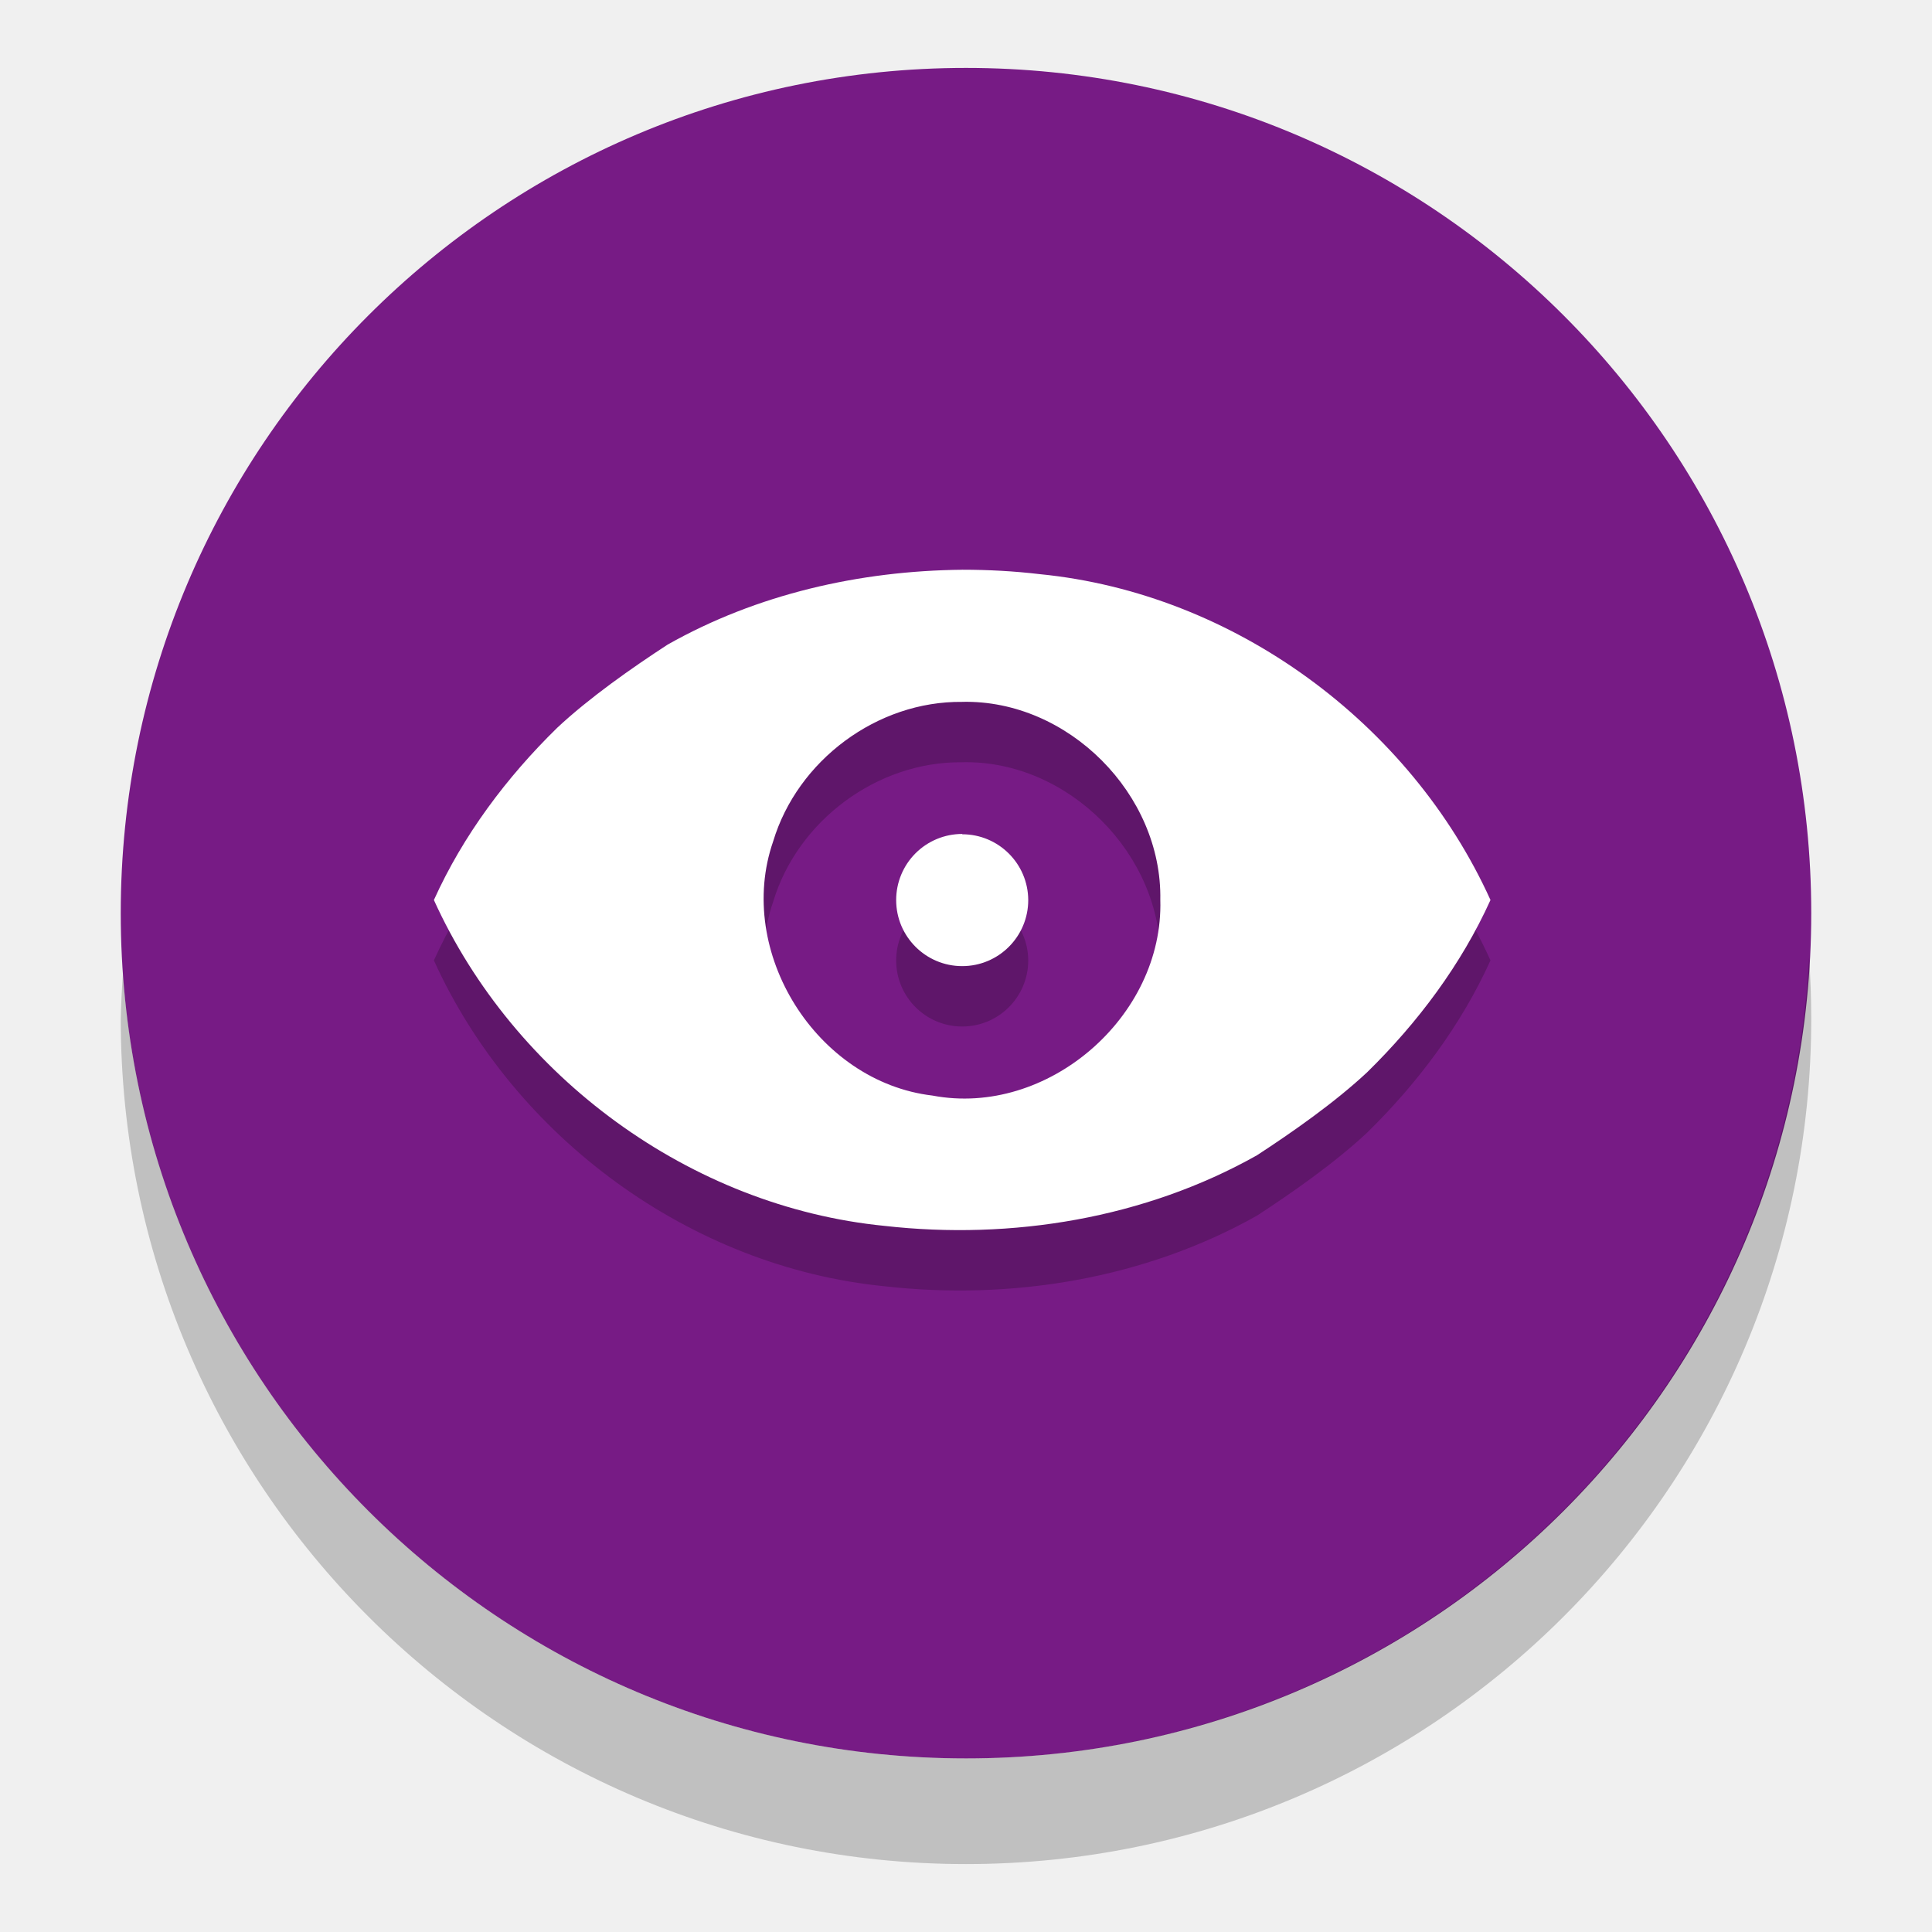
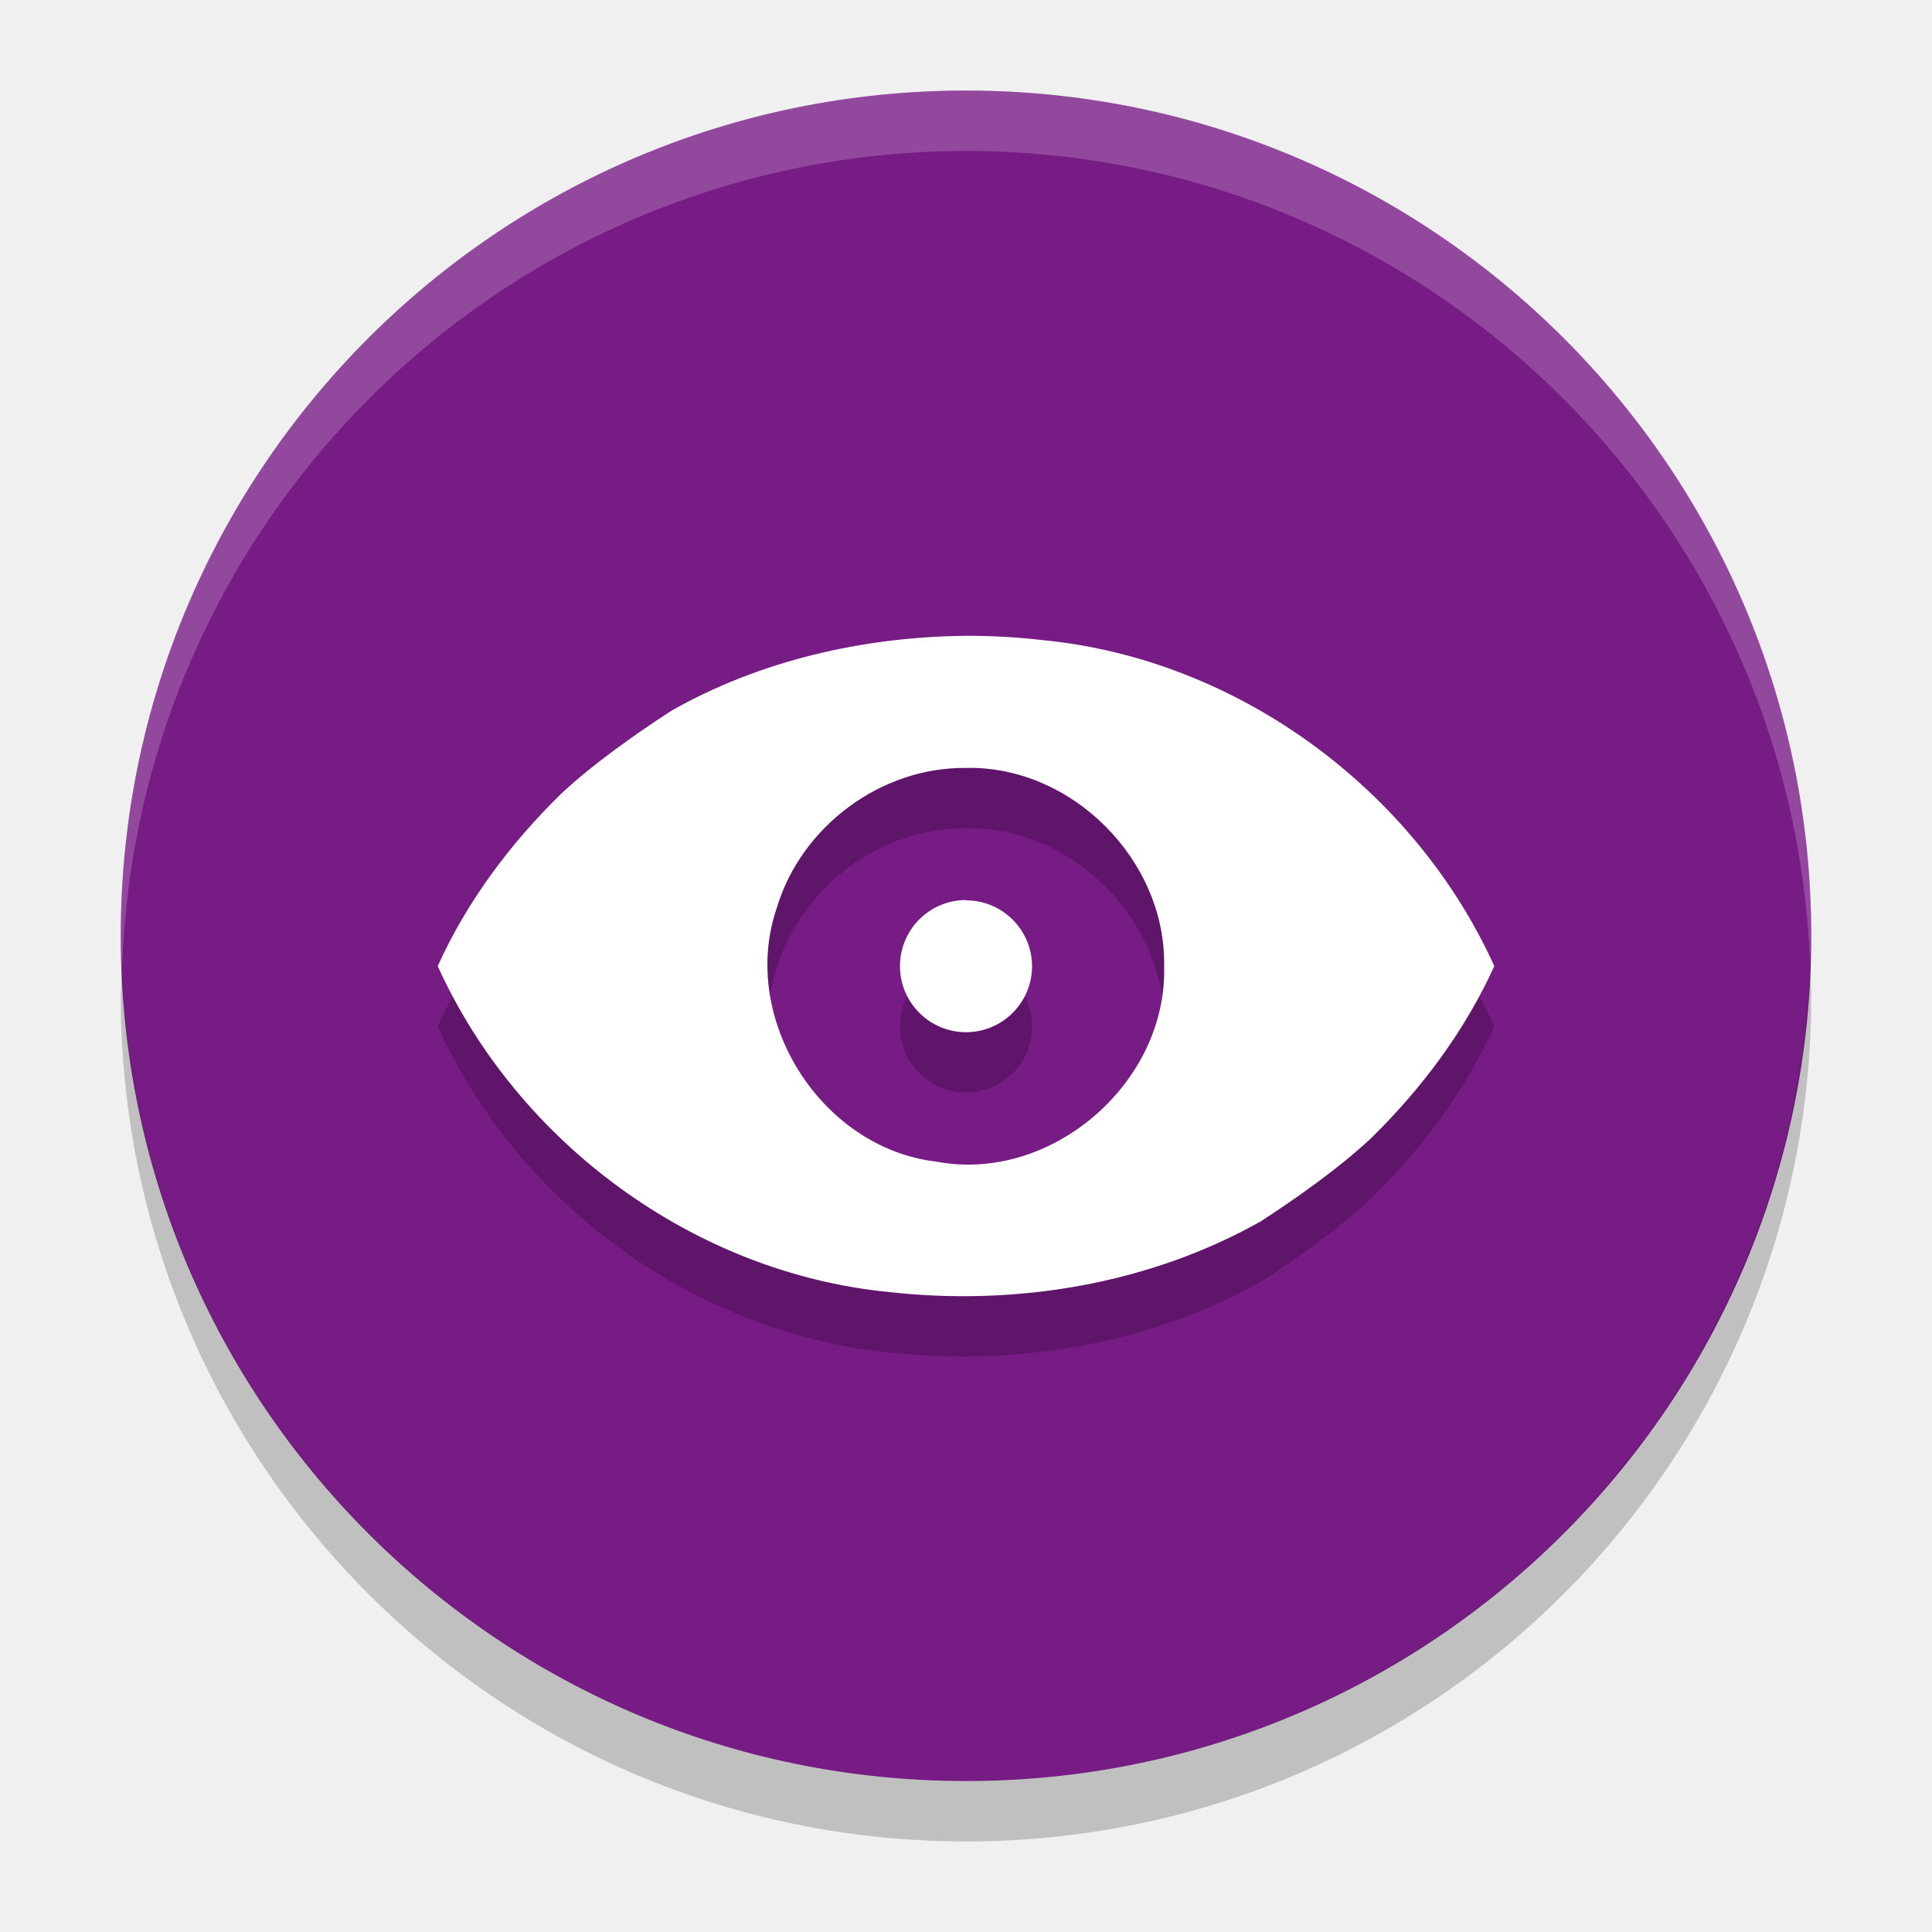
<svg xmlns="http://www.w3.org/2000/svg" width="128" height="128" viewBox="0 0 128 128" id="svg2" version="1.1">
  <defs id="defs4">
    <linearGradient id="linearGradient4561" x1="24" x2="44" y1="24" y2="24" gradientTransform="matrix(2.6,0,0,2.66668,1.6,922.3621)" gradientUnits="userSpaceOnUse">
      <stop offset="0" id="stop2" />
      <stop offset="1" stop-opacity="0" id="stop4" />
    </linearGradient>
  </defs>
  <g id="layer1" transform="translate(0,-924.3622)">
-     <g id="g847" transform="matrix(1.75,0,0,1.75,-1.21683,-753.6862)">
-       <g transform="translate(-56.73324,-22.90598)" id="g1545">
-         <circle cx="94" cy="1016.362" r="32" id="circle14" style="fill:#771b85;fill-rule:evenodd;stroke-width:4;fill-opacity:1" />
-         <path d="m 125.916,1018.058 a 32,32 0 0 1 -31.916,30.304 32,32 0 0 1 -31.916,-29.696 32,32 0 0 0 -0.084,1.696 32,32 0 0 0 32,32 32,32 0 0 0 32,-32 32,32 0 0 0 -0.084,-2.304 z" id="path18" style="opacity:0.2;fill-rule:evenodd;stroke-width:4" />
-       </g>
-       <path d="m 37.123,982.741 c -3.877,0.038 -7.78,0.924 -11.157,2.837 -1.346,0.877 -2.962,2.009 -4.18,3.15 -1.916,1.876 -3.556,4.064 -4.664,6.516 3.037,6.7 9.715,11.611 17.06,12.337 4.818,0.545 9.861,-0.287 14.097,-2.671 1.346,-0.877 2.962,-2.009 4.18,-3.15 1.916,-1.88 3.556,-4.068 4.664,-6.516 -3.036,-6.7 -9.716,-11.612 -17.06,-12.336 -0.976,-0.116 -1.96,-0.168 -2.94,-0.168 z m 0,5.001 c 4.018,-0.089 7.576,3.505 7.5,7.502 0.129,4.417 -4.272,8.229 -8.623,7.404 -4.394,-0.516 -7.48,-5.446 -6.035,-9.621 0.924,-3.072 3.94,-5.32 7.16,-5.284 z m 0,5.001 a 2.5,2.501 0 0 0 -2.5,2.504 2.5,2.501 0 0 0 2.5,2.5 2.5,2.501 0 0 0 2.5,-2.5 2.5,2.501 0 0 0 -2.5,-2.492 z" id="path849" style="opacity:0.2;fill-rule:evenodd;stroke-width:4" />
-       <path style="fill:#ffffff;fill-rule:evenodd;stroke-width:4" id="path10-3-6" d="m 37.123,980.455 c -3.877,0.038 -7.78,0.924 -11.157,2.837 -1.346,0.877 -2.962,2.009 -4.18,3.15 -1.916,1.876 -3.556,4.064 -4.664,6.516 3.037,6.7 9.715,11.611 17.06,12.337 4.818,0.545 9.861,-0.287 14.097,-2.671 1.346,-0.877 2.962,-2.009 4.18,-3.15 1.916,-1.88 3.556,-4.068 4.664,-6.516 -3.036,-6.7 -9.716,-11.612 -17.06,-12.336 -0.976,-0.116 -1.96,-0.168 -2.94,-0.168 z m 0,5.001 c 4.018,-0.089 7.576,3.505 7.5,7.502 0.129,4.417 -4.272,8.229 -8.623,7.404 -4.394,-0.516 -7.48,-5.446 -6.035,-9.621 0.924,-3.072 3.94,-5.32 7.16,-5.284 z m 0,5.001 a 2.5,2.501 0 0 0 -2.5,2.504 2.5,2.501 0 0 0 2.5,2.5 2.5,2.501 0 0 0 2.5,-2.5 2.5,2.501 0 0 0 -2.5,-2.492 z" />
+     <g id="g846">
+       <path id="circle2" transform="translate(0,924.3622)" d="M 64 6 A 56 56 0 0 0 8 62 A 56 56 0 0 0 64 118 A 56 56 0 0 0 120 62 A 56 56 0 0 0 64 6 z " style="fill:#771b85;stroke-width:4;fill-opacity:1" />
+       <path style="opacity:0.2;fill:#ffffff;stroke-width:4" id="path8" d="m 64,930.362 a 56,56 0 0 0 -56,56 56,56 0 0 0 0.086,2.344 56,56 0 0 1 55.912,-54.344 56,56 0 0 1 55.916,53.656 56,56 0 0 0 0.084,-1.656 56,56 0 0 0 -56,-56 z" />
+       <path style="opacity:0.2;stroke-width:4" id="path10" d="m 119.916,988.018 a 56,56 0 0 1 -55.916,54.344 56,56 0 0 1 -55.912,-53.656 56,56 0 0 0 -0.088,1.656 A 56,56 0 0 0 64,1046.362 56,56 0 0 0 120,990.362 a 56,56 0 0 0 -0.084,-2.344 z" />
    </g>
+     <path d="m 64.001,970.487 c -6.785,0.067 -13.615,1.616 -19.525,4.966 -2.356,1.534 -5.183,3.516 -7.314,5.513 -3.353,3.283 -6.223,7.112 -8.162,11.403 5.315,11.726 17.001,20.32 29.856,21.589 8.432,0.955 17.257,-0.503 24.669,-4.675 2.356,-1.534 5.183,-3.516 7.314,-5.513 3.353,-3.29 6.223,-7.119 8.162,-11.403 -5.313,-11.725 -17.003,-20.321 -29.855,-21.588 -1.708,-0.203 -3.43,-0.294 -5.145,-0.294 z m 0,8.752 c 7.031,-0.156 13.257,6.134 13.125,13.128 0.225,7.729 -7.477,14.4 -15.091,12.957 -7.689,-0.903 -13.091,-9.53 -10.562,-16.837 1.617,-5.376 6.895,-9.31 12.53,-9.247 z m 0,8.752 a 4.375,4.376 0 0 0 -4.375,4.382 4.375,4.376 0 0 0 4.375,4.375 4.375,4.376 0 0 0 4.375,-4.375 4.375,4.376 0 0 0 -4.375,-4.361 z" id="path848" style="opacity:0.2;fill-rule:evenodd;stroke-width:7" />
+     <path style="fill:#ffffff;fill-rule:evenodd;stroke-width:7" id="path10-3-6" d="m 64.001,966.487 c -6.785,0.067 -13.615,1.616 -19.525,4.966 -2.356,1.534 -5.183,3.516 -7.314,5.513 -3.353,3.283 -6.223,7.112 -8.162,11.403 5.315,11.726 17.001,20.32 29.856,21.589 8.432,0.955 17.257,-0.503 24.669,-4.675 2.356,-1.534 5.183,-3.516 7.314,-5.513 3.353,-3.29 6.223,-7.119 8.162,-11.403 -5.313,-11.725 -17.003,-20.321 -29.855,-21.588 -1.708,-0.203 -3.43,-0.294 -5.145,-0.294 z m 0,8.752 c 7.031,-0.156 13.257,6.134 13.125,13.128 0.225,7.729 -7.477,14.4 -15.091,12.957 -7.689,-0.903 -13.091,-9.53 -10.562,-16.837 1.617,-5.376 6.895,-9.31 12.53,-9.247 z m 0,8.752 a 4.375,4.376 0 0 0 -4.375,4.382 4.375,4.376 0 0 0 4.375,4.375 4.375,4.376 0 0 0 4.375,-4.375 4.375,4.376 0 0 0 -4.375,-4.361 z" />
  </g>
</svg>
